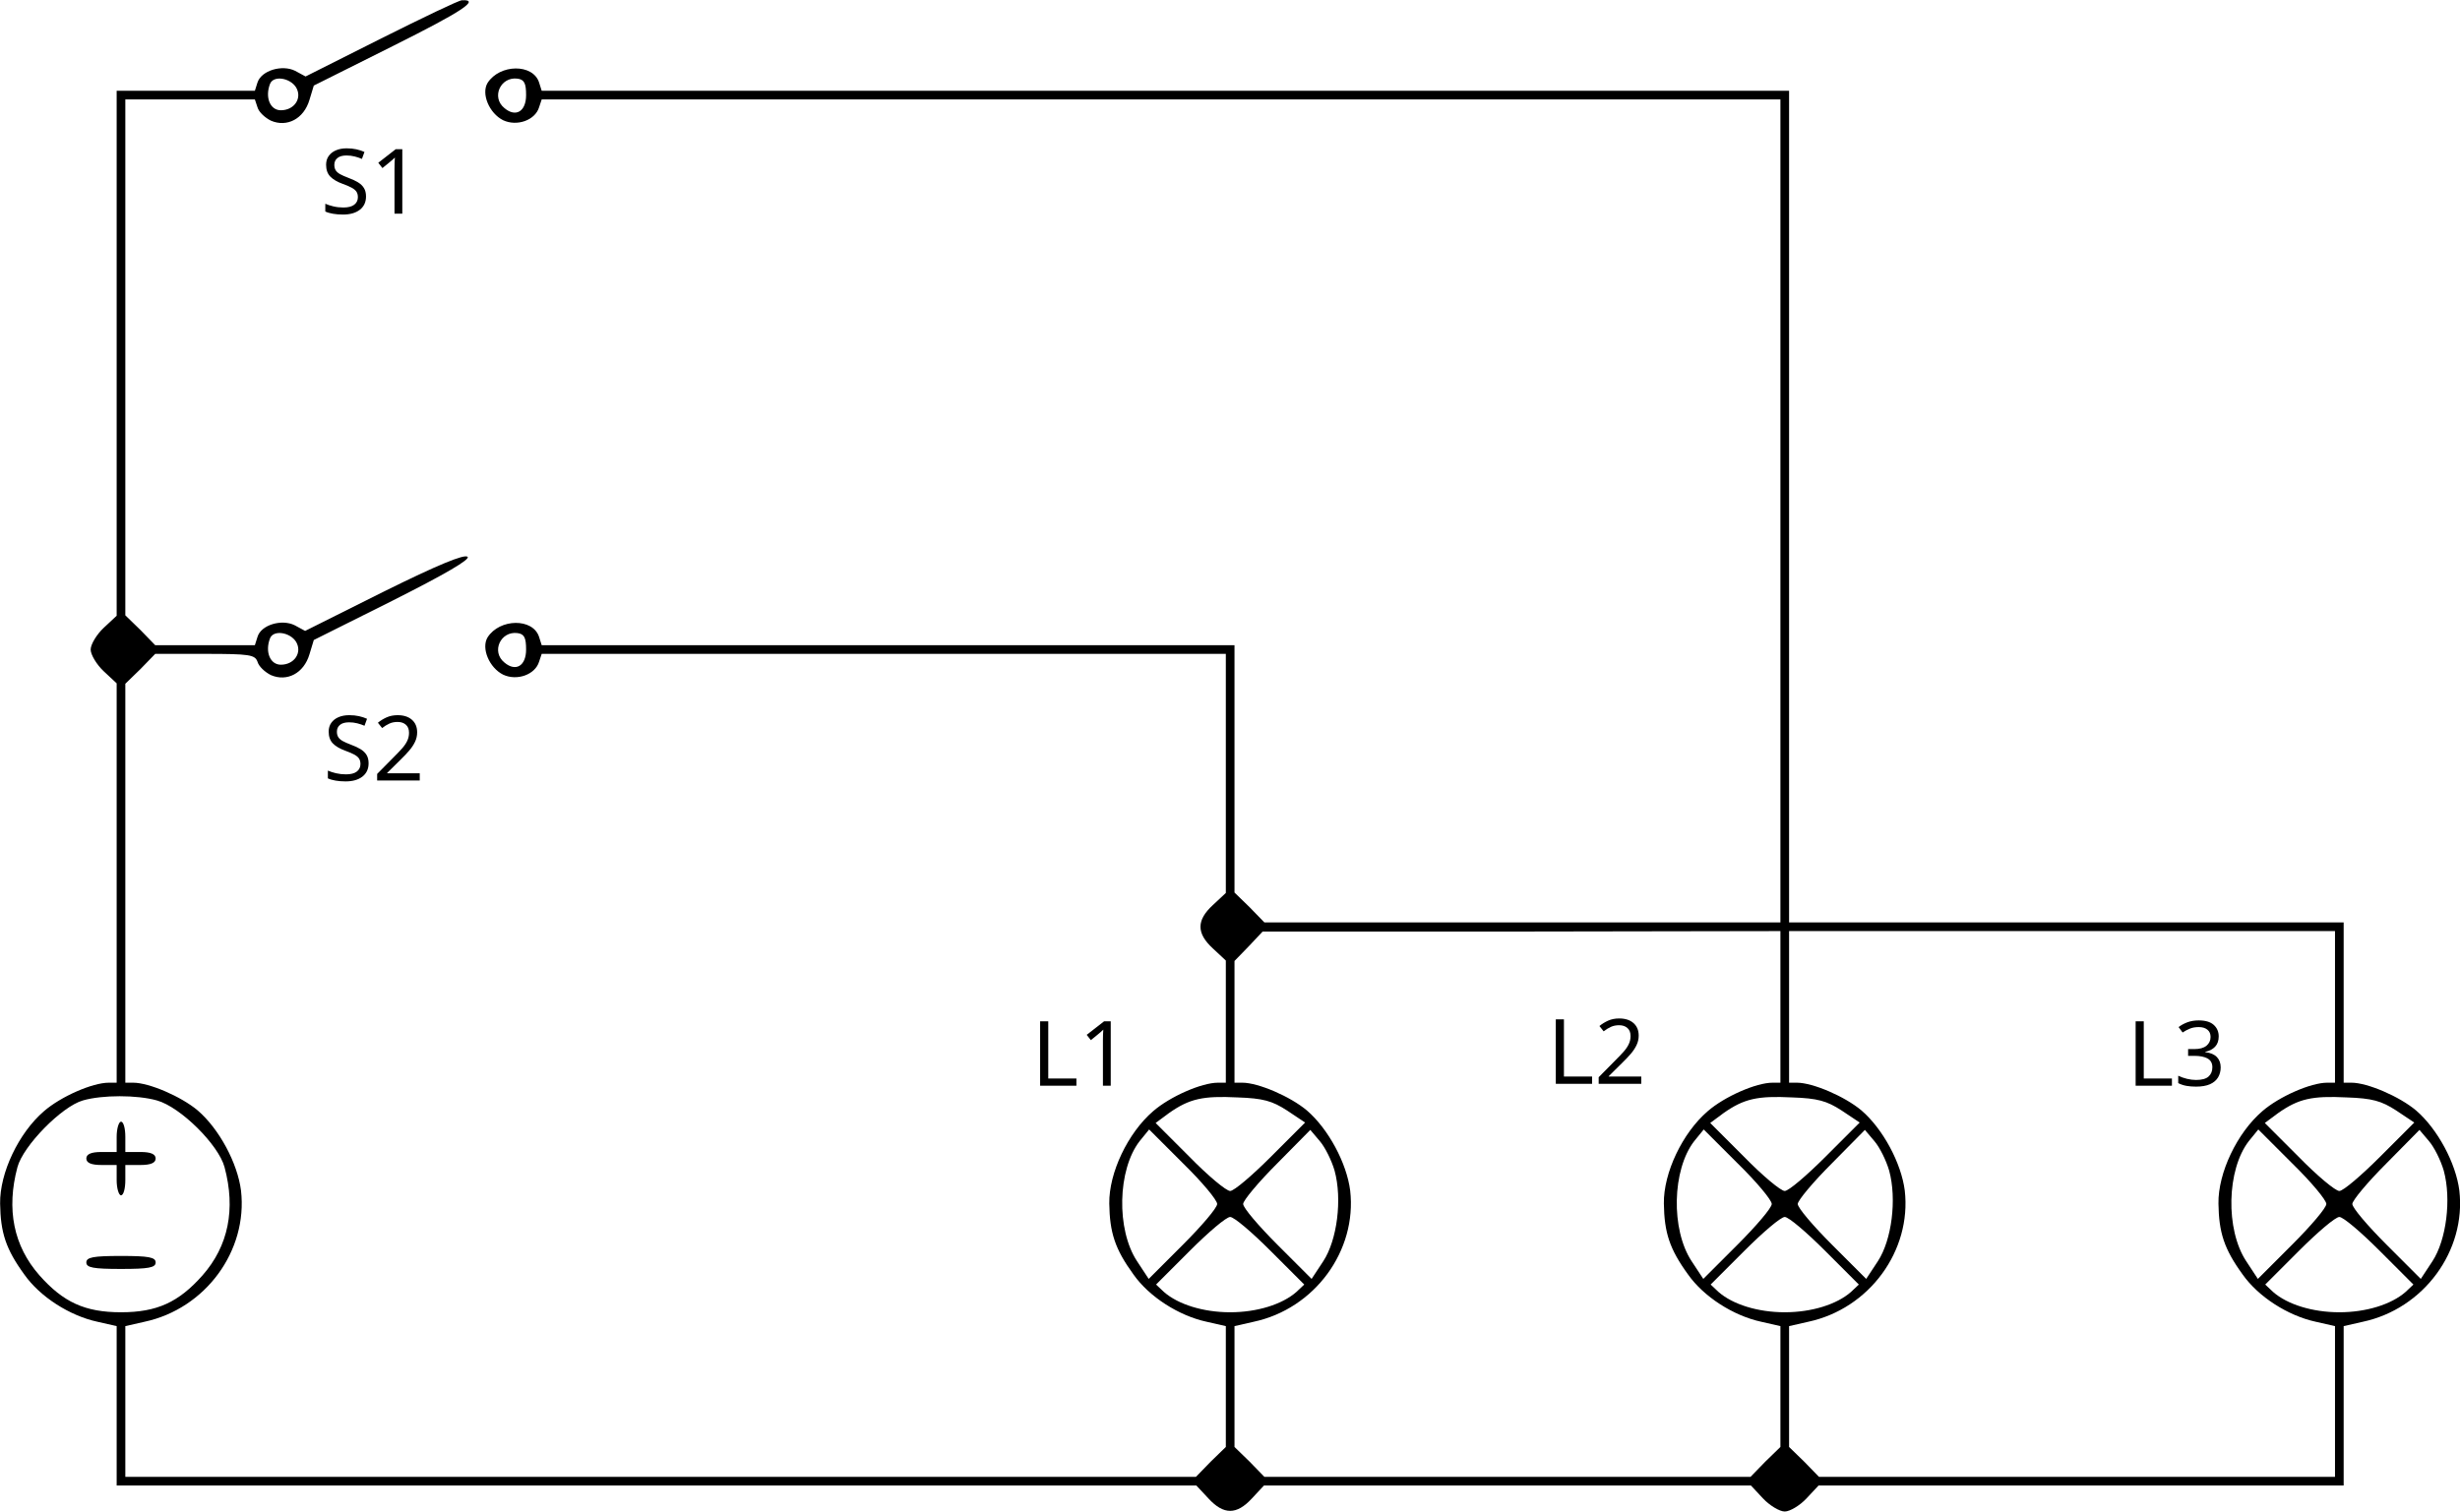
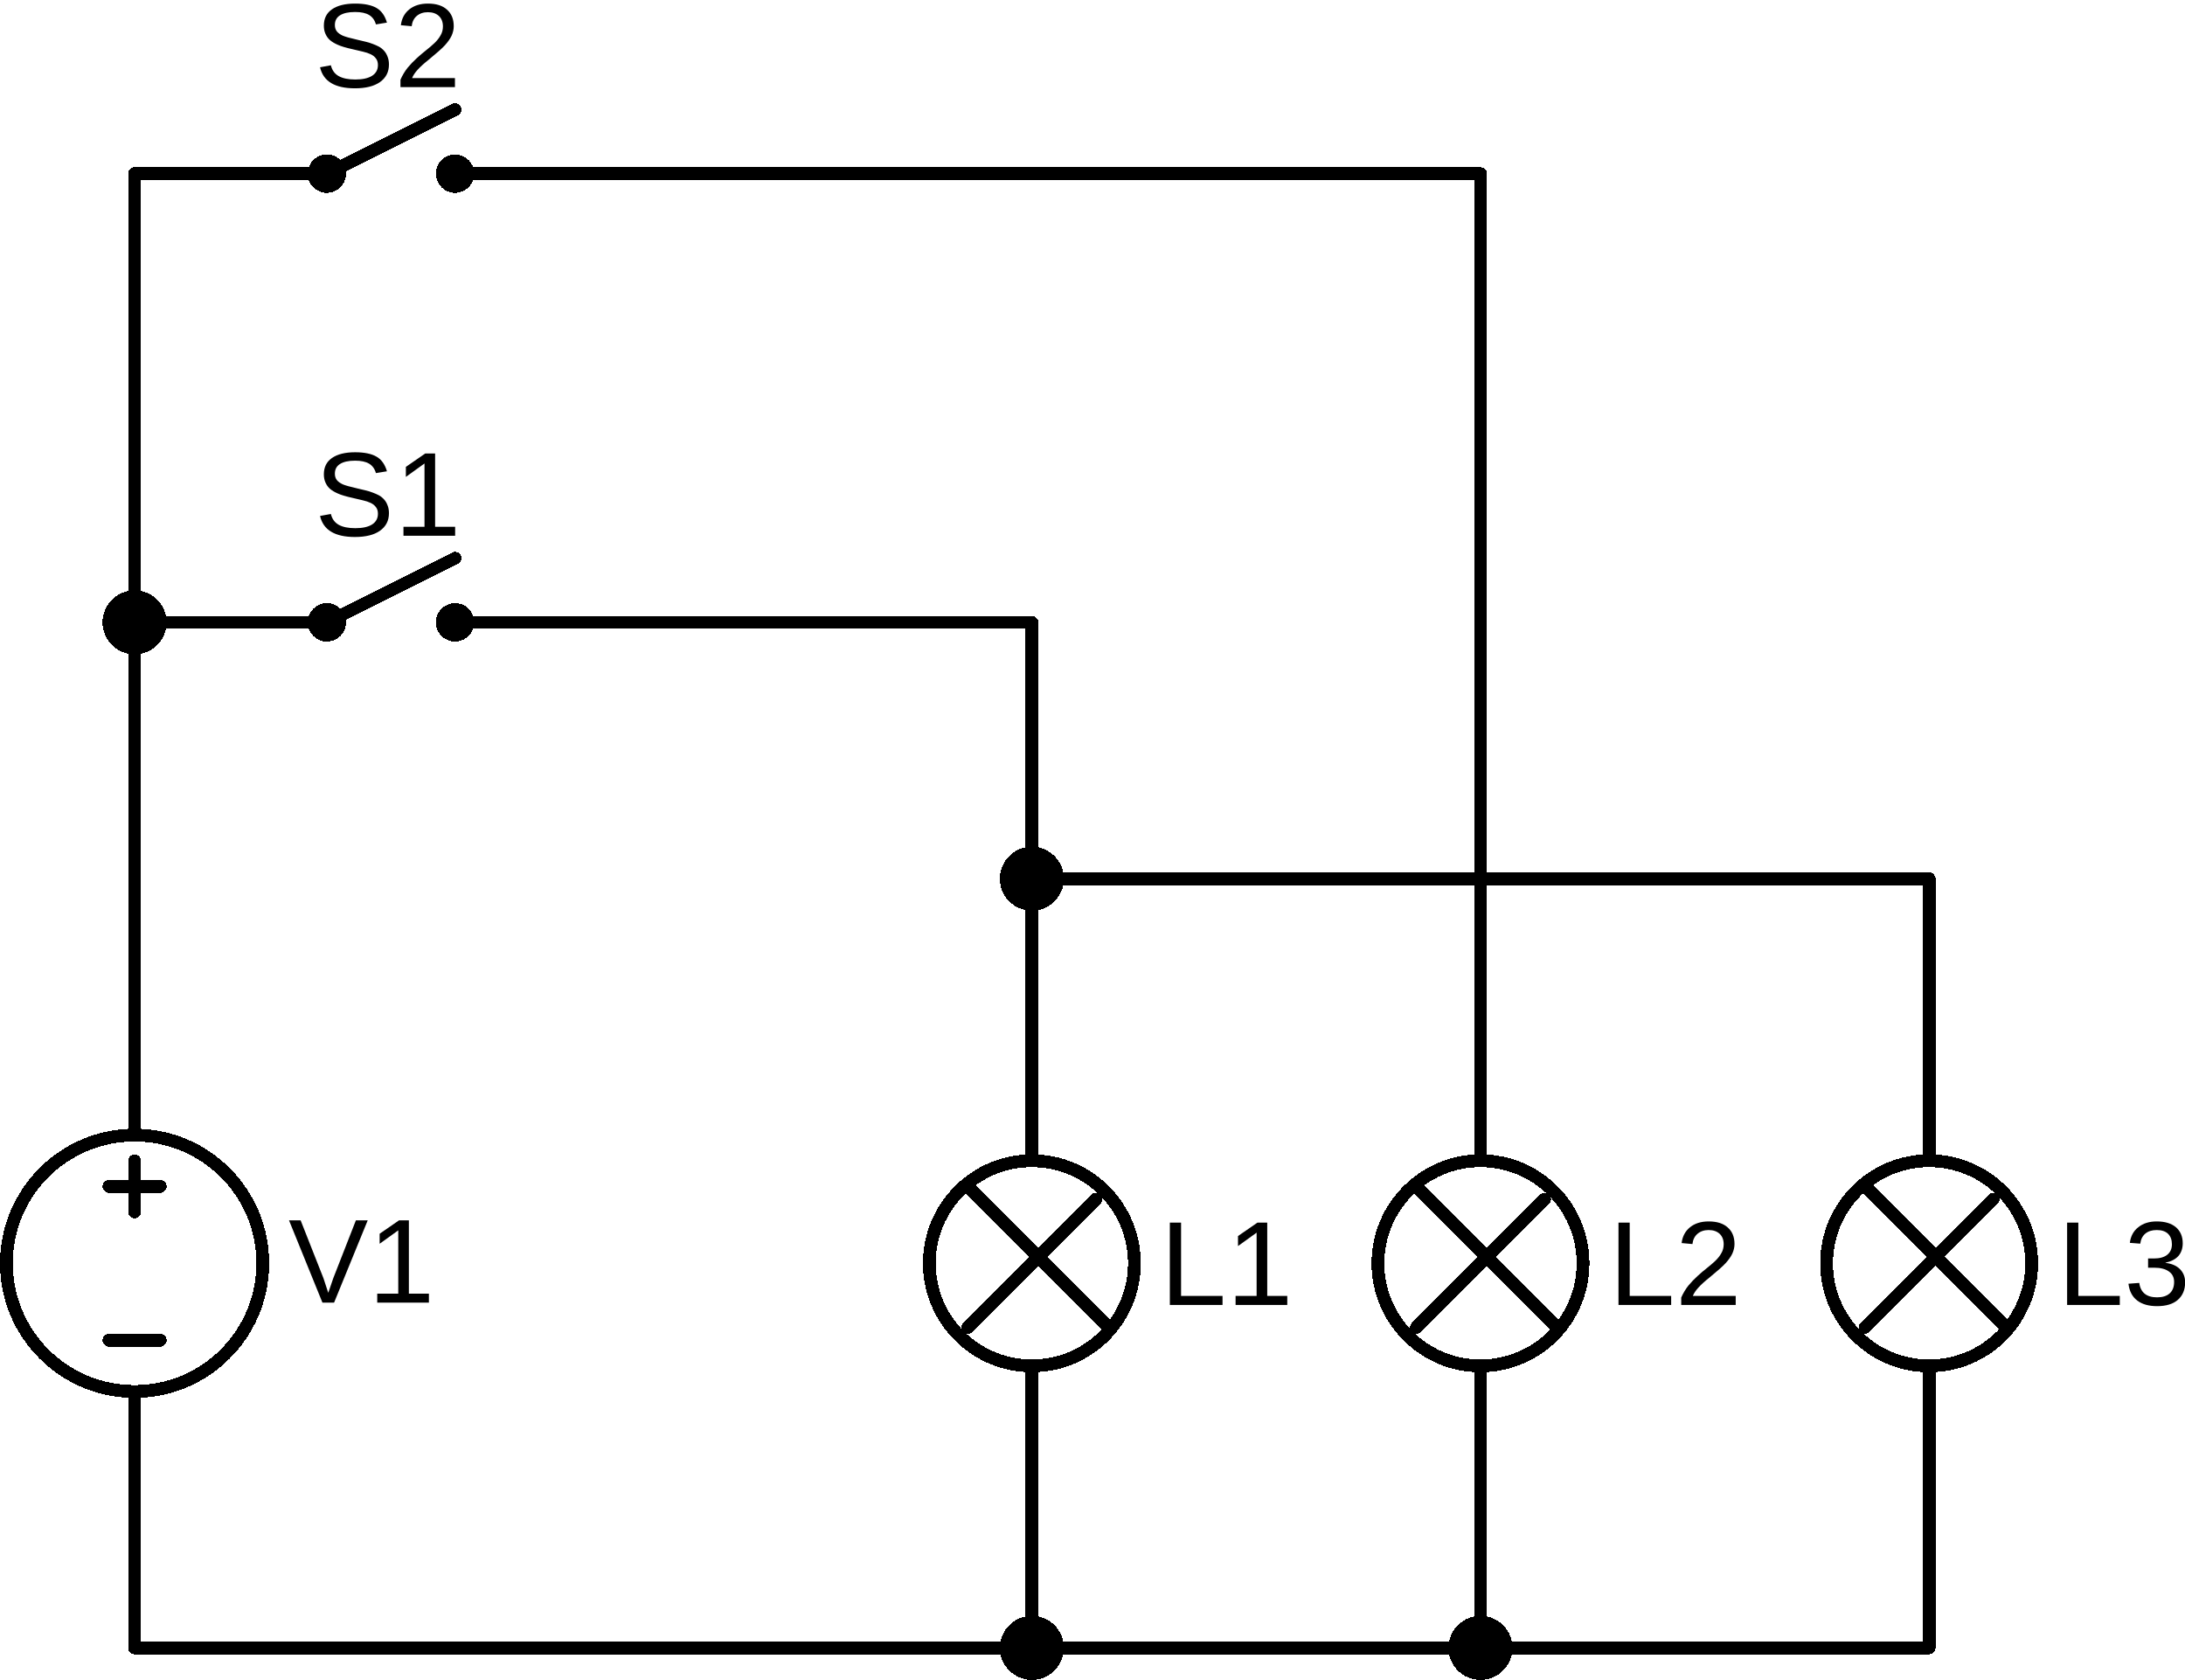
- <svg xmlns="http://www.w3.org/2000/svg" version="1.0" width="817.597pt" height="502.496pt" viewBox="0 0 817.597 502.496" preserveAspectRatio="xMidYMid meet" id="svg64">
-   <defs id="defs68" />
-   <g transform="translate(-144.1073,584.5764) scale(0.144,-0.144)" fill="#000000" stroke="none" id="g62">
-     <path d="M1881 3971 l-175 -88 -24 13 c-30 15 -78 1 -87 -27 l-6 -19 -160 0 -159 0 0 -606 0 -606 -30 -28 c-16 -15 -30 -38 -30 -50 0 -12 14 -35 30 -50 l30 -28 0 -461 0 -461 -18 0 c-38 0 -111 -32 -150 -66 -58 -50 -102 -142 -101 -213 1 -67 13 -105 56 -164 36 -51 104 -95 169 -109 l44 -10 0 -184 0 -184 1246 0 1246 0 28 -30 c35 -38 65 -38 100 0 l28 30 562 0 562 0 28 -30 c15 -16 38 -30 50 -30 12 0 35 14 50 30 l28 30 606 0 606 0 0 184 0 184 44 10 c141 30 239 164 223 303 -8 63 -50 142 -100 185 -38 32 -112 64 -149 64 l-18 0 0 185 0 185 -640 0 -640 0 0 960 0 960 -1439 0 -1440 0 -6 19 c-14 44 -91 43 -119 -1 -15 -25 4 -70 36 -86 32 -15 74 0 83 30 l6 18 1430 0 1429 0 0 -950 0 -950 -595 0 -596 0 -34 35 -35 34 0 286 0 285 -799 0 -800 0 -6 19 c-14 44 -91 43 -119 -1 -15 -25 4 -70 36 -86 32 -15 74 0 83 30 l6 18 790 0 789 0 0 -276 0 -276 -30 -28 c-38 -35 -38 -65 0 -100 l30 -28 0 -141 0 -141 -18 0 c-38 0 -111 -32 -150 -66 -58 -50 -102 -142 -101 -213 1 -67 13 -105 56 -164 36 -51 104 -95 169 -109 l44 -10 0 -139 0 -140 -35 -34 -34 -35 -1236 0 -1235 0 0 174 0 174 44 10 c141 30 239 164 223 303 -8 63 -50 142 -100 185 -38 32 -112 64 -149 64 l-18 0 0 460 0 461 35 34 34 35 115 0 c103 0 115 -2 121 -18 3 -11 17 -24 31 -31 37 -16 76 4 89 48 l10 33 182 91 c123 62 179 95 173 101 -7 7 -70 -19 -193 -80 l-182 -91 -24 13 c-30 15 -78 1 -86 -27 l-6 -19 -115 0 -115 0 -34 35 -35 34 0 596 0 595 149 0 150 0 6 -18 c3 -11 17 -24 31 -31 37 -16 76 4 89 48 l10 33 182 91 c160 80 203 108 160 106 -7 0 -90 -40 -186 -88z m-197 -113 c15 -25 -4 -53 -35 -53 -25 0 -37 30 -25 61 8 20 46 14 60 -8z m531 -18 c0 -38 -24 -52 -50 -30 -31 25 -9 73 30 68 16 -2 20 -11 20 -38z m-531 -1262 c15 -25 -4 -53 -35 -53 -25 0 -37 30 -25 61 8 20 46 14 60 -8z m531 -18 c0 -38 -24 -52 -50 -30 -31 25 -9 73 30 68 16 -2 20 -11 20 -38z m2895 -825 l0 -175 -18 0 c-38 0 -111 -32 -150 -66 -58 -50 -102 -142 -101 -213 1 -67 13 -105 56 -164 36 -51 104 -95 169 -109 l44 -10 0 -139 0 -140 -35 -34 -34 -35 -561 0 -561 0 -34 35 -35 34 0 140 0 139 44 10 c141 30 239 164 223 303 -8 63 -50 142 -100 185 -38 32 -112 64 -149 64 l-18 0 0 140 0 141 33 34 32 34 598 0 597 1 0 -175z m1280 0 l0 -175 -18 0 c-38 0 -111 -32 -150 -66 -58 -50 -102 -142 -101 -213 1 -67 13 -105 56 -164 36 -51 104 -95 169 -109 l44 -10 0 -174 0 -174 -595 0 -596 0 -34 35 -35 34 0 140 0 139 44 10 c141 30 239 164 223 303 -8 63 -50 142 -100 185 -38 32 -112 64 -149 64 l-18 0 0 175 0 175 630 0 630 0 0 -175z m-5027 -216 c54 -15 142 -102 156 -154 26 -97 9 -182 -51 -250 -55 -62 -105 -85 -188 -85 -83 0 -133 23 -188 85 -60 68 -77 153 -51 250 13 49 102 140 151 154 45 13 125 13 171 0z m2608 -23 l42 -28 -79 -79 c-43 -43 -85 -79 -94 -79 -9 0 -51 35 -94 79 l-78 78 31 23 c47 33 78 40 158 36 59 -2 80 -8 114 -30z m1280 0 l42 -28 -79 -79 c-43 -43 -85 -79 -94 -79 -9 0 -51 35 -94 79 l-78 78 31 23 c47 33 78 40 158 36 59 -2 80 -8 114 -30z m1280 0 l42 -28 -79 -79 c-43 -43 -85 -79 -94 -79 -9 0 -51 35 -94 79 l-78 78 31 23 c47 33 78 40 158 36 59 -2 80 -8 114 -30z m-2721 -216 c0 -9 -36 -51 -79 -94 l-79 -79 -27 41 c-48 73 -45 211 6 277 l22 27 78 -78 c44 -43 79 -85 79 -94z m271 77 c18 -66 6 -160 -26 -209 l-27 -41 -79 79 c-43 43 -79 85 -79 94 0 8 35 50 78 93 l77 78 22 -26 c12 -14 27 -44 34 -68z m1009 -77 c0 -9 -36 -51 -79 -94 l-79 -79 -27 41 c-48 73 -45 211 6 277 l22 27 78 -78 c44 -43 79 -85 79 -94z m271 77 c18 -66 6 -160 -26 -209 l-27 -41 -79 79 c-43 43 -79 85 -79 94 0 8 35 50 78 93 l77 78 22 -26 c12 -14 27 -44 34 -68z m1009 -77 c0 -9 -36 -51 -79 -94 l-79 -79 -27 41 c-48 73 -45 211 6 277 l22 27 78 -78 c44 -43 79 -85 79 -94z m271 77 c18 -66 6 -160 -26 -209 l-27 -41 -79 79 c-43 43 -79 85 -79 94 0 8 35 50 78 93 l77 78 22 -26 c12 -14 27 -44 34 -68z m-2708 -185 l78 -78 -18 -17 c-33 -29 -91 -47 -153 -47 -62 0 -120 18 -153 47 l-18 17 78 78 c43 43 84 78 93 78 9 0 50 -35 93 -78z m1280 0 l78 -78 -18 -17 c-33 -29 -91 -47 -153 -47 -62 0 -120 18 -153 47 l-18 17 78 78 c43 43 84 78 93 78 9 0 50 -35 93 -78z m1280 0 l78 -78 -18 -17 c-33 -29 -91 -47 -153 -47 -62 0 -120 18 -153 47 l-18 17 78 78 c43 43 84 78 93 78 9 0 50 -35 93 -78z" id="path56" />
-     <path d="M1270 1435 l0 -35 -35 0 c-24 0 -35 -5 -35 -15 0 -10 11 -15 35 -15 l35 0 0 -35 c0 -19 5 -35 10 -35 6 0 10 16 10 35 l0 35 35 0 c24 0 35 5 35 15 0 10 -11 15 -35 15 l-35 0 0 35 c0 19 -4 35 -10 35 -5 0 -10 -16 -10 -35z" id="path58" />
-     <path d="M1200 1145 c0 -12 16 -15 80 -15 64 0 80 3 80 15 0 12 -16 15 -80 15 -64 0 -80 -3 -80 -15z" id="path60" />
+ <svg xmlns="http://www.w3.org/2000/svg" width="170.462" height="131.045" viewBox="-10 -817 170.462 131.045" version="1.1" id="svg1605">
+   <defs id="defs1609" />
+   <style type="text/css" id="style1244">
+ #g1 circle.pindot {fill: none;stroke: none;}#g1 rect, #g1 circle, #g1 ellipse, #g1 polyline, #g1 line, #g1 polygon, #g1 path {shape-rendering: crispEdges;}path, polyline, polygon {stroke-linejoin:round;}
+ rect, circle, ellipse, polyline, line, polygon, path {shape-rendering:crispEdges;}
+ </style>
+   <polyline style="fill:none;stroke:#000000;stroke-width:1;stroke-linecap:round;stroke-linejoin:round;shape-rendering:crispEdges" id="gge237" points="170 -620 170 -610 240 -610 240 -620" c_shapetype="line" c_etype="wire" transform="translate(-169.5,-78.45508)" />
+   <polyline style="fill:none;stroke:#000000;stroke-width:1;stroke-linecap:round;stroke-linejoin:round;shape-rendering:crispEdges" id="gge238" points="210 -690 240 -690 240 -660" c_shapetype="line" c_etype="wire" transform="translate(-169.5,-78.45508)" />
+   <polyline style="fill:none;stroke:#000000;stroke-width:1;stroke-linecap:round;stroke-linejoin:round;shape-rendering:crispEdges" id="gge239" points="170 -725 170 -690 170 -660" c_shapetype="line" c_etype="wire" transform="translate(-169.5,-78.45508)" />
+   <g c_etype="pinpart" c_shapetype="group" id="gge240" c_partid="part_import_gge240" c_para="package`SWITCH-SPST-VERTICAL`Contributor`SparkFun`spicePre`U`spiceSymbolName`SWITCH-SPST-2`BOM_Manufacturer Part``" c_origin="190,-690" transform="translate(-169.5,-78.45508)">
+     <g style="display:none" display="none" id="gge242" c_partid="part_annotation">
+       <text style="font-size:9.333px;font-family:Arial;text-anchor:start;fill:#000000" id="text1359" dominant-baseline="" font-style="" font-weight="" font-size="7pt" y="-697.984" x="184.031" c_note="note_name">SWITCH-SPST-2</text>
+     </g>
+     <g id="gge244" c_partid="part_annotation">
+       <text style="font-size:9.333px;font-family:Arial;text-anchor:start;fill:#000000" id="text1362" dominant-baseline="" font-style="" font-weight="" font-size="7pt" y="-696.75" x="184.047" c_note="note_pre">S1</text>
+     </g>
+     <polyline style="fill:none;stroke:#000000;stroke-width:1;stroke-linecap:round;stroke-linejoin:round;shape-rendering:crispEdges" id="gge246" points="185 -690 195 -695" />
+     <polyline style="fill:none;stroke:#000000;stroke-width:1;stroke-linecap:round;stroke-linejoin:round;shape-rendering:crispEdges" id="gge247" points="195 -690 200 -690" />
+     <polyline style="fill:none;stroke:#000000;stroke-width:1;stroke-linecap:round;stroke-linejoin:round;shape-rendering:crispEdges" id="gge248" points="180 -690 184 -690" />
+     <circle style="fill:none;stroke:#000000;stroke-width:1;shape-rendering:crispEdges" r="1" id="gge249" cy="-690" cx="195" />
+     <circle style="fill:none;stroke:#000000;stroke-width:1;shape-rendering:crispEdges" r="1" id="gge250" cy="-690" cx="185" />
+     <g c_rotation="180" id="gge251" c_origin="170,-690" c_spicepin="2" c_elec="0" c_show="show" c_etype="pinpart" c_partid="part_pin">
+       <circle style="fill:none;stroke:none;shape-rendering:crispEdges" id="circle1370" r="2" cy="-690" cx="170" class="pindot" c_pindot="true" />
+       <path style="fill:none;stroke:#000000;stroke-width:1;stroke-linejoin:round;shape-rendering:crispEdges" id="path1372" d="m 170,-690 h 10" />
+       <text style="font-size:9.333px;font-family:Verdana;text-anchor:start;display:none;fill:#000000" id="text1374" display="none" font-size="7pt" y="-687" x="183">P</text>
+       <text style="font-size:9.333px;font-family:Verdana;text-anchor:end;display:none;fill:#000000" id="text1376" display="none" font-size="7pt" y="-691" x="174">2</text>
+       <circle style="display:none;fill:none;stroke:#000000;stroke-width:1;shape-rendering:crispEdges" id="circle1378" display="none" r="3" cy="-690" cx="177" />
+       <path style="display:none;fill:none;stroke:#000000;stroke-width:1;stroke-linejoin:round;shape-rendering:crispEdges" id="path1380" display="none" d="m 180,-687 3,-3 -3,-3" />
+     </g>
+     <g c_rotation="0" id="gge258" c_origin="210,-690" c_spicepin="1" c_elec="0" c_show="show" c_etype="pinpart" c_partid="part_pin">
+       <circle style="fill:none;stroke:none;shape-rendering:crispEdges" id="circle1383" r="2" cy="-690" cx="210" class="pindot" c_pindot="true" />
+       <path style="fill:none;stroke:#000000;stroke-width:1;stroke-linejoin:round;shape-rendering:crispEdges" id="path1385" d="M 210,-690 H 200" />
+       <text style="font-size:9.333px;font-family:Verdana;text-anchor:end;display:none;fill:#000000" id="text1387" display="none" font-size="7pt" y="-687" x="197">O</text>
+       <text style="font-size:9.333px;font-family:Verdana;text-anchor:start;display:none;fill:#000000" id="text1389" display="none" font-size="7pt" y="-691" x="206">1</text>
+       <circle style="display:none;fill:none;stroke:#000000;stroke-width:1;shape-rendering:crispEdges" id="circle1391" display="none" r="3" cy="-690" cx="203" />
+       <path style="display:none;fill:none;stroke:#000000;stroke-width:1;stroke-linejoin:round;shape-rendering:crispEdges" id="path1393" display="none" d="m 200,-693 -3,3 3,3" />
+     </g>
  </g>
-   <text xml:space="preserve" style="font-style:normal;font-weight:normal;font-size:30px;line-height:1.25;font-family:sans-serif;letter-spacing:0px;word-spacing:0px;fill:#000000;fill-opacity:1;stroke:none;stroke-width:0.75" x="107.44" y="259.478" id="text78">
-     <tspan x="107.44" y="259.478" style="stroke-width:0.75" id="tspan80">S2</tspan>
-   </text>
-   <text xml:space="preserve" style="font-style:normal;font-weight:normal;font-size:30px;line-height:1.25;font-family:sans-serif;letter-spacing:0px;word-spacing:0px;fill:#000000;fill-opacity:1;stroke:none;stroke-width:0.75" x="342.784" y="360.949" id="text86">
-     <tspan id="tspan84" x="342.784" y="360.949" style="stroke-width:0.75">L1</tspan>
-   </text>
-   <text xml:space="preserve" style="font-style:normal;font-weight:normal;font-size:30px;line-height:1.25;font-family:sans-serif;letter-spacing:0px;word-spacing:0px;fill:#000000;fill-opacity:1;stroke:none;stroke-width:0.75" x="514.176" y="360.301" id="text90">
-     <tspan id="tspan88" x="514.176" y="360.301" style="stroke-width:0.75">L2</tspan>
-   </text>
-   <text xml:space="preserve" style="font-style:normal;font-weight:normal;font-size:30px;line-height:1.25;font-family:sans-serif;letter-spacing:0px;word-spacing:0px;fill:#000000;fill-opacity:1;stroke:none;stroke-width:0.75" x="706.885" y="360.949" id="text94">
-     <tspan id="tspan92" x="706.885" y="360.949" style="stroke-width:0.75">L3</tspan>
-   </text>
-   <text xml:space="preserve" style="font-style:normal;font-weight:normal;font-size:30px;line-height:1.25;font-family:sans-serif;letter-spacing:0px;word-spacing:0px;fill:#000000;fill-opacity:1;stroke:none;stroke-width:0.75" x="106.587" y="71.032" id="text98">
-     <tspan id="tspan96" x="106.587" y="71.032" style="stroke-width:0.75">S1</tspan>
-   </text>
+   <g c_rotation="90" c_etype="pinpart" c_shapetype="group" id="gge268" c_partid="part_import_gge268" c_para="package`1X02`spicePre`R`nameAlias`Value(Ω)`spiceSymbolName`LAMP`BOM_Manufacturer Part``" c_origin="240,-640" transform="translate(-169.5,-78.45508)">
+     <g style="display:none" display="none" id="gge270" c_partid="part_annotation">
+       <text style="font-size:9.333px;font-family:Arial;text-anchor:start;fill:#000000" id="text1397" dominant-baseline="" font-style="" font-weight="" font-size="7pt" y="-627.672" x="250" c_note="note_name">1k</text>
+     </g>
+     <g id="gge272" c_partid="part_annotation">
+       <text style="font-size:9.333px;font-family:Arial;text-anchor:start;fill:#000000" id="text1400" dominant-baseline="" font-style="" font-weight="" font-size="7pt" y="-636.75" x="250" c_note="note_pre">L1</text>
+     </g>
+     <g c_rotation="270" id="gge274" c_origin="240,-620" c_spicepin="1" c_elec="0" c_show="show" c_etype="pinpart" c_partid="part_pin">
+       <circle style="fill:none;stroke:none;shape-rendering:crispEdges" id="circle1403" r="2" cy="-620" cx="240" class="pindot" c_pindot="true" />
+       <path style="fill:none;stroke:#000000;stroke-width:1;stroke-linejoin:round;shape-rendering:crispEdges" id="path1405" d="m 240,-620 v -12" />
+       <text style="font-size:9.333px;font-family:Verdana;text-anchor:start;display:none;fill:#000000" id="text1407" transform="rotate(-90,243,-634)" display="none" font-size="7pt" y="-634" x="243">1</text>
+       <text style="font-size:9.333px;font-family:Verdana;text-anchor:end;display:none;fill:#000000" id="text1409" transform="rotate(-90,239,-627)" display="none" font-size="7pt" y="-627" x="239">1</text>
+       <circle style="display:none;fill:none;stroke:#000000;stroke-width:1;shape-rendering:crispEdges" id="circle1411" display="none" r="3" cy="-629" cx="240" />
+       <path style="display:none;fill:none;stroke:#000000;stroke-width:1;stroke-linejoin:round;shape-rendering:crispEdges" id="path1413" display="none" d="m 243,-632 -3,-3 -3,3" />
+     </g>
+     <g c_rotation="90" id="gge281" c_origin="240,-660" c_spicepin="2" c_elec="0" c_show="show" c_etype="pinpart" c_partid="part_pin">
+       <circle style="fill:none;stroke:none;shape-rendering:crispEdges" id="circle1416" r="2" cy="-660" cx="240" class="pindot" c_pindot="true" />
+       <path style="fill:none;stroke:#000000;stroke-width:1;stroke-linejoin:round;shape-rendering:crispEdges" id="path1418" d="m 240,-660 v 12" />
+       <text style="font-size:9.333px;font-family:Verdana;text-anchor:end;display:none;fill:#000000" id="text1420" transform="rotate(-90,243,-646)" display="none" font-size="7pt" y="-646" x="243">2</text>
+       <text style="font-size:9.333px;font-family:Verdana;text-anchor:start;display:none;fill:#000000" id="text1422" transform="rotate(-90,239,-653)" display="none" font-size="7pt" y="-653" x="239">2</text>
+       <circle style="display:none;fill:none;stroke:#000000;stroke-width:1;shape-rendering:crispEdges" id="circle1424" display="none" r="3" cy="-651" cx="240" />
+       <path style="display:none;fill:none;stroke:#000000;stroke-width:1;stroke-linejoin:round;shape-rendering:crispEdges" id="path1426" display="none" d="m 237,-648 3,3 3,-3" />
+     </g>
+     <circle style="fill:none;stroke:#000000;stroke-width:1;shape-rendering:crispEdges" r="8" id="gge288" cy="-640" cx="240" />
+     <polyline style="fill:none;stroke:#000000;stroke-width:1;stroke-linecap:round;stroke-linejoin:round;shape-rendering:crispEdges" id="gge289" points="235 -646 246 -635" />
+     <polyline style="fill:none;stroke:#000000;stroke-width:1;stroke-linecap:round;stroke-linejoin:round;shape-rendering:crispEdges" id="gge290" points="235 -635 245 -645" />
+   </g>
+   <g c_etype="pinpart" c_shapetype="group" id="gge294" c_partid="part_import_gge294" c_para="package`HDR1X2`nameAlias`Value`BOM_Supplier Part``BOM_Supplier``Contributor`EasyEDA`BOM_Manufacturer Part``spicePre`V`spiceSymbolName`VDC`" c_origin="170,-640" transform="translate(-169.5,-78.45508)">
+     <g style="display:none" display="none" id="gge296" c_partid="part_annotation">
+       <text style="font-size:9.333px;font-family:Arial;text-anchor:start;fill:#000000" id="text1433" dominant-baseline="" font-style="" font-weight="" font-size="7pt" y="-627.859" x="181.703" c_note="note_name">1</text>
+     </g>
+     <g id="gge298" c_partid="part_annotation">
+       <text style="font-size:9.333px;font-family:Arial;text-anchor:start;fill:#000000" id="text1436" dominant-baseline="" font-style="" font-weight="" font-size="7pt" y="-636.93" x="182" c_note="note_pre">V1</text>
+     </g>
+     <circle style="fill:none;stroke:#000000;stroke-width:1;shape-rendering:crispEdges" r="10" id="gge300" cy="-640" cx="170" />
+     <g c_rotation="90" id="gge301" c_origin="170,-660" c_spicepin="1" c_elec="0" c_show="show" c_etype="pinpart" c_partid="part_pin">
+       <circle style="fill:none;stroke:none;shape-rendering:crispEdges" id="circle1440" r="2" cy="-660" cx="170" class="pindot" c_pindot="true" />
+       <path style="fill:none;stroke:#000000;stroke-width:1;stroke-linejoin:round;shape-rendering:crispEdges" id="path1442" d="m 170,-650 v -10" />
+       <text style="font-size:9.333px;font-family:Verdana;text-anchor:end;display:none;fill:#000000" id="text1444" transform="rotate(-90,170,-648)" display="none" font-size="7pt" y="-648" x="170">1</text>
+       <text style="font-size:9.333px;font-family:Verdana;text-anchor:start;display:none;fill:#000000" id="text1446" transform="rotate(-90,166,-654)" display="none" font-size="7pt" y="-654" x="166">1</text>
+       <circle style="display:none;fill:none;stroke:#000000;stroke-width:1;shape-rendering:crispEdges" id="circle1448" display="none" r="3" cy="-673" cx="170" />
+       <path style="display:none;fill:none;stroke:#000000;stroke-width:1;stroke-linejoin:round;shape-rendering:crispEdges" id="path1450" display="none" d="m 167,-670 3,3 3,-3" />
+     </g>
+     <polyline style="fill:none;stroke:#000000;stroke-width:1;stroke-linecap:round;stroke-linejoin:round;shape-rendering:crispEdges" id="gge308" points="168 -646 172 -646" />
+     <polyline style="fill:none;stroke:#000000;stroke-width:1;stroke-linecap:round;stroke-linejoin:round;shape-rendering:crispEdges" id="gge309" points="170 -648 170 -644" />
+     <g c_rotation="270" id="gge310" c_origin="170,-620" c_spicepin="2" c_elec="0" c_show="show" c_etype="pinpart" c_partid="part_pin">
+       <circle style="fill:none;stroke:none;shape-rendering:crispEdges" id="circle1455" r="2" cy="-620" cx="170" class="pindot" c_pindot="true" />
+       <path style="fill:none;stroke:#000000;stroke-width:1;stroke-linejoin:round;shape-rendering:crispEdges" id="path1457" d="m 170,-630 v 10" />
+       <text style="font-size:9.333px;font-family:Verdana;text-anchor:start;display:none;fill:#000000" id="text1459" transform="rotate(-90,170,-634)" display="none" font-size="7pt" y="-634" x="170">2</text>
+       <text style="font-size:9.333px;font-family:Verdana;text-anchor:end;display:none;fill:#000000" id="text1461" transform="rotate(-90,166,-626)" display="none" font-size="7pt" y="-626" x="166">2</text>
+       <circle style="display:none;fill:none;stroke:#000000;stroke-width:1;shape-rendering:crispEdges" id="circle1463" display="none" r="3" cy="-607" cx="170" />
+       <path style="display:none;fill:none;stroke:#000000;stroke-width:1;stroke-linejoin:round;shape-rendering:crispEdges" id="path1465" display="none" d="m 173,-610 -3,-3 -3,3" />
+     </g>
+     <polyline style="fill:none;stroke:#000000;stroke-width:1;stroke-linecap:round;stroke-linejoin:round;shape-rendering:crispEdges" id="gge317" points="172 -634 168 -634" />
+   </g>
+   <g c_etype="pinpart" c_shapetype="group" id="gge321" c_partid="part_import_gge321" c_para="package`SWITCH-SPST-VERTICAL`Contributor`SparkFun`spicePre`U`spiceSymbolName`SWITCH-SPST-2`BOM_Manufacturer Part``" c_origin="190,-725" transform="translate(-169.5,-78.45508)">
+     <g style="display:none" display="none" id="gge323" c_partid="part_annotation">
+       <text style="font-size:9.333px;font-family:Arial;text-anchor:start;fill:#000000" id="text1470" dominant-baseline="" font-style="" font-weight="" font-size="7pt" y="-732.984" x="184.031" c_note="note_name">SWITCH-SPST-2</text>
+     </g>
+     <g id="gge325" c_partid="part_annotation">
+       <text style="font-size:9.333px;font-family:Arial;text-anchor:start;fill:#000000" id="text1473" dominant-baseline="" font-style="" font-weight="" font-size="7pt" y="-731.75" x="184.047" c_note="note_pre">S2</text>
+     </g>
+     <polyline style="fill:none;stroke:#000000;stroke-width:1;stroke-linecap:round;stroke-linejoin:round;shape-rendering:crispEdges" id="gge327" points="185 -725 195 -730" />
+     <polyline style="fill:none;stroke:#000000;stroke-width:1;stroke-linecap:round;stroke-linejoin:round;shape-rendering:crispEdges" id="gge328" points="195 -725 200 -725" />
+     <polyline style="fill:none;stroke:#000000;stroke-width:1;stroke-linecap:round;stroke-linejoin:round;shape-rendering:crispEdges" id="gge329" points="180 -725 184 -725" />
+     <circle style="fill:none;stroke:#000000;stroke-width:1;shape-rendering:crispEdges" r="1" id="gge330" cy="-725" cx="195" />
+     <circle style="fill:none;stroke:#000000;stroke-width:1;shape-rendering:crispEdges" r="1" id="gge331" cy="-725" cx="185" />
+     <g c_rotation="180" id="gge332" c_origin="170,-725" c_spicepin="2" c_elec="0" c_show="show" c_etype="pinpart" c_partid="part_pin">
+       <circle style="fill:none;stroke:none;shape-rendering:crispEdges" id="circle1481" r="2" cy="-725" cx="170" class="pindot" c_pindot="true" />
+       <path style="fill:none;stroke:#000000;stroke-width:1;stroke-linejoin:round;shape-rendering:crispEdges" id="path1483" d="m 170,-725 h 10" />
+       <text style="font-size:9.333px;font-family:Verdana;text-anchor:start;display:none;fill:#000000" id="text1485" display="none" font-size="7pt" y="-722" x="183">P</text>
+       <text style="font-size:9.333px;font-family:Verdana;text-anchor:end;display:none;fill:#000000" id="text1487" display="none" font-size="7pt" y="-726" x="174">2</text>
+       <circle style="display:none;fill:none;stroke:#000000;stroke-width:1;shape-rendering:crispEdges" id="circle1489" display="none" r="3" cy="-725" cx="177" />
+       <path style="display:none;fill:none;stroke:#000000;stroke-width:1;stroke-linejoin:round;shape-rendering:crispEdges" id="path1491" display="none" d="m 180,-722 3,-3 -3,-3" />
+     </g>
+     <g c_rotation="0" id="gge339" c_origin="210,-725" c_spicepin="1" c_elec="0" c_show="show" c_etype="pinpart" c_partid="part_pin">
+       <circle style="fill:none;stroke:none;shape-rendering:crispEdges" id="circle1494" r="2" cy="-725" cx="210" class="pindot" c_pindot="true" />
+       <path style="fill:none;stroke:#000000;stroke-width:1;stroke-linejoin:round;shape-rendering:crispEdges" id="path1496" d="M 210,-725 H 200" />
+       <text style="font-size:9.333px;font-family:Verdana;text-anchor:end;display:none;fill:#000000" id="text1498" display="none" font-size="7pt" y="-722" x="197">O</text>
+       <text style="font-size:9.333px;font-family:Verdana;text-anchor:start;display:none;fill:#000000" id="text1500" display="none" font-size="7pt" y="-726" x="206">1</text>
+       <circle style="display:none;fill:none;stroke:#000000;stroke-width:1;shape-rendering:crispEdges" id="circle1502" display="none" r="3" cy="-725" cx="203" />
+       <path style="display:none;fill:none;stroke:#000000;stroke-width:1;stroke-linejoin:round;shape-rendering:crispEdges" id="path1504" display="none" d="m 200,-728 -3,3 3,3" />
+     </g>
+   </g>
+   <g c_rotation="90" c_etype="pinpart" c_shapetype="group" id="gge350" c_partid="part_import_gge350" c_para="package`1X02`spicePre`R`nameAlias`Value(Ω)`spiceSymbolName`LAMP`BOM_Manufacturer Part``" c_origin="275,-640" transform="translate(-169.5,-78.45508)">
+     <g style="display:none" display="none" id="gge352" c_partid="part_annotation">
+       <text style="font-size:9.333px;font-family:Arial;text-anchor:start;fill:#000000" id="text1508" dominant-baseline="" font-style="" font-weight="" font-size="7pt" y="-627.672" x="285" c_note="note_name">1k</text>
+     </g>
+     <g id="gge354" c_partid="part_annotation">
+       <text style="font-size:9.333px;font-family:Arial;text-anchor:start;fill:#000000" id="text1511" dominant-baseline="" font-style="" font-weight="" font-size="7pt" y="-636.75" x="285" c_note="note_pre">L2</text>
+     </g>
+     <g c_rotation="270" id="gge356" c_origin="275,-620" c_spicepin="1" c_elec="0" c_show="show" c_etype="pinpart" c_partid="part_pin">
+       <circle style="fill:none;stroke:none;shape-rendering:crispEdges" id="circle1514" r="2" cy="-620" cx="275" class="pindot" c_pindot="true" />
+       <path style="fill:none;stroke:#000000;stroke-width:1;stroke-linejoin:round;shape-rendering:crispEdges" id="path1516" d="m 275,-620 v -12" />
+       <text style="font-size:9.333px;font-family:Verdana;text-anchor:start;display:none;fill:#000000" id="text1518" transform="rotate(-90,278,-634)" display="none" font-size="7pt" y="-634" x="278">1</text>
+       <text style="font-size:9.333px;font-family:Verdana;text-anchor:end;display:none;fill:#000000" id="text1520" transform="rotate(-90,274,-627)" display="none" font-size="7pt" y="-627" x="274">1</text>
+       <circle style="display:none;fill:none;stroke:#000000;stroke-width:1;shape-rendering:crispEdges" id="circle1522" display="none" r="3" cy="-629" cx="275" />
+       <path style="display:none;fill:none;stroke:#000000;stroke-width:1;stroke-linejoin:round;shape-rendering:crispEdges" id="path1524" display="none" d="m 278,-632 -3,-3 -3,3" />
+     </g>
+     <g c_rotation="90" id="gge363" c_origin="275,-660" c_spicepin="2" c_elec="0" c_show="show" c_etype="pinpart" c_partid="part_pin">
+       <circle style="fill:none;stroke:none;shape-rendering:crispEdges" id="circle1527" r="2" cy="-660" cx="275" class="pindot" c_pindot="true" />
+       <path style="fill:none;stroke:#000000;stroke-width:1;stroke-linejoin:round;shape-rendering:crispEdges" id="path1529" d="m 275,-660 v 12" />
+       <text style="font-size:9.333px;font-family:Verdana;text-anchor:end;display:none;fill:#000000" id="text1531" transform="rotate(-90,278,-646)" display="none" font-size="7pt" y="-646" x="278">2</text>
+       <text style="font-size:9.333px;font-family:Verdana;text-anchor:start;display:none;fill:#000000" id="text1533" transform="rotate(-90,274,-653)" display="none" font-size="7pt" y="-653" x="274">2</text>
+       <circle style="display:none;fill:none;stroke:#000000;stroke-width:1;shape-rendering:crispEdges" id="circle1535" display="none" r="3" cy="-651" cx="275" />
+       <path style="display:none;fill:none;stroke:#000000;stroke-width:1;stroke-linejoin:round;shape-rendering:crispEdges" id="path1537" display="none" d="m 272,-648 3,3 3,-3" />
+     </g>
+     <circle style="fill:none;stroke:#000000;stroke-width:1;shape-rendering:crispEdges" r="8" id="gge370" cy="-640" cx="275" />
+     <polyline style="fill:none;stroke:#000000;stroke-width:1;stroke-linecap:round;stroke-linejoin:round;shape-rendering:crispEdges" id="gge371" points="270 -646 281 -635" />
+     <polyline style="fill:none;stroke:#000000;stroke-width:1;stroke-linecap:round;stroke-linejoin:round;shape-rendering:crispEdges" id="gge372" points="270 -635 280 -645" />
+   </g>
+   <g c_rotation="90" c_etype="pinpart" c_shapetype="group" id="gge377" c_partid="part_import_gge377" c_para="package`1X02`spicePre`R`nameAlias`Value(Ω)`spiceSymbolName`LAMP`BOM_Manufacturer Part``" c_origin="310,-640" transform="translate(-169.5,-78.45508)">
+     <g style="display:none" display="none" id="gge379" c_partid="part_annotation">
+       <text style="font-size:9.333px;font-family:Arial;text-anchor:start;fill:#000000" id="text1544" dominant-baseline="" font-style="" font-weight="" font-size="7pt" y="-627.672" x="320" c_note="note_name">1k</text>
+     </g>
+     <g id="gge381" c_partid="part_annotation">
+       <text style="font-size:9.333px;font-family:Arial;text-anchor:start;fill:#000000" id="text1547" dominant-baseline="" font-style="" font-weight="" font-size="7pt" y="-636.75" x="320" c_note="note_pre">L3</text>
+     </g>
+     <g c_rotation="270" id="gge383" c_origin="310,-620" c_spicepin="1" c_elec="0" c_show="show" c_etype="pinpart" c_partid="part_pin">
+       <circle style="fill:none;stroke:none;shape-rendering:crispEdges" id="circle1550" r="2" cy="-620" cx="310" class="pindot" c_pindot="true" />
+       <path style="fill:none;stroke:#000000;stroke-width:1;stroke-linejoin:round;shape-rendering:crispEdges" id="path1552" d="m 310,-620 v -12" />
+       <text style="font-size:9.333px;font-family:Verdana;text-anchor:start;display:none;fill:#000000" id="text1554" transform="rotate(-90,313,-634)" display="none" font-size="7pt" y="-634" x="313">1</text>
+       <text style="font-size:9.333px;font-family:Verdana;text-anchor:end;display:none;fill:#000000" id="text1556" transform="rotate(-90,309,-627)" display="none" font-size="7pt" y="-627" x="309">1</text>
+       <circle style="display:none;fill:none;stroke:#000000;stroke-width:1;shape-rendering:crispEdges" id="circle1558" display="none" r="3" cy="-629" cx="310" />
+       <path style="display:none;fill:none;stroke:#000000;stroke-width:1;stroke-linejoin:round;shape-rendering:crispEdges" id="path1560" display="none" d="m 313,-632 -3,-3 -3,3" />
+     </g>
+     <g c_rotation="90" id="gge390" c_origin="310,-660" c_spicepin="2" c_elec="0" c_show="show" c_etype="pinpart" c_partid="part_pin">
+       <circle style="fill:none;stroke:none;shape-rendering:crispEdges" id="circle1563" r="2" cy="-660" cx="310" class="pindot" c_pindot="true" />
+       <path style="fill:none;stroke:#000000;stroke-width:1;stroke-linejoin:round;shape-rendering:crispEdges" id="path1565" d="m 310,-660 v 12" />
+       <text style="font-size:9.333px;font-family:Verdana;text-anchor:end;display:none;fill:#000000" id="text1567" transform="rotate(-90,313,-646)" display="none" font-size="7pt" y="-646" x="313">2</text>
+       <text style="font-size:9.333px;font-family:Verdana;text-anchor:start;display:none;fill:#000000" id="text1569" transform="rotate(-90,309,-653)" display="none" font-size="7pt" y="-653" x="309">2</text>
+       <circle style="display:none;fill:none;stroke:#000000;stroke-width:1;shape-rendering:crispEdges" id="circle1571" display="none" r="3" cy="-651" cx="310" />
+       <path style="display:none;fill:none;stroke:#000000;stroke-width:1;stroke-linejoin:round;shape-rendering:crispEdges" id="path1573" display="none" d="m 307,-648 3,3 3,-3" />
+     </g>
+     <circle style="fill:none;stroke:#000000;stroke-width:1;shape-rendering:crispEdges" r="8" id="gge397" cy="-640" cx="310" />
+     <polyline style="fill:none;stroke:#000000;stroke-width:1;stroke-linecap:round;stroke-linejoin:round;shape-rendering:crispEdges" id="gge398" points="305 -646 316 -635" />
+     <polyline style="fill:none;stroke:#000000;stroke-width:1;stroke-linecap:round;stroke-linejoin:round;shape-rendering:crispEdges" id="gge399" points="305 -635 315 -645" />
+   </g>
+   <polyline style="fill:none;stroke:#000000;stroke-width:1;stroke-linecap:round;stroke-linejoin:round;shape-rendering:crispEdges" id="gge403" points="275 -620 275 -610 240 -610" c_shapetype="line" c_etype="wire" transform="translate(-169.5,-78.45508)" />
+   <polyline style="fill:none;stroke:#000000;stroke-width:1;stroke-linecap:round;stroke-linejoin:round;shape-rendering:crispEdges" id="gge405" points="310 -620 310 -610 275 -610" c_shapetype="line" c_etype="wire" transform="translate(-169.5,-78.45508)" />
+   <polyline style="fill:none;stroke:#000000;stroke-width:1;stroke-linecap:round;stroke-linejoin:round;shape-rendering:crispEdges" id="gge409" points="210 -725 275 -725 275 -660" c_shapetype="line" c_etype="wire" transform="translate(-169.5,-78.45508)" />
+   <polyline style="fill:none;stroke:#000000;stroke-width:1;stroke-linecap:round;stroke-linejoin:round;shape-rendering:crispEdges" id="gge410" points="310 -660 310 -670 240 -670" c_shapetype="line" c_etype="wire" transform="translate(-169.5,-78.45508)" />
+   <g c_shapetype="group" id="gge411" c_origin="240,-670" c_etype="pinpart" c_partid="part_junction" transform="translate(-169.5,-78.45508)">
+     <circle style="fill:none;stroke:none;shape-rendering:crispEdges" id="circle1584" r="2" cy="-670" cx="240" class="pindot" c_pindot="true" />
+     <circle style="fill:#000000;stroke-width:1;shape-rendering:crispEdges" id="circle1586" r="2.5" cy="-670" cx="240" />
+   </g>
+   <g c_shapetype="group" id="gge406" c_origin="275,-610" c_etype="pinpart" c_partid="part_junction" transform="translate(-169.5,-78.45508)">
+     <circle style="fill:none;stroke:none;shape-rendering:crispEdges" id="circle1589" r="2" cy="-610" cx="275" class="pindot" c_pindot="true" />
+     <circle style="fill:#000000;stroke-width:1;shape-rendering:crispEdges" id="circle1591" r="2.5" cy="-610" cx="275" />
+   </g>
+   <g c_shapetype="group" id="gge404" c_origin="240,-610" c_etype="pinpart" c_partid="part_junction" transform="translate(-169.5,-78.45508)">
+     <circle style="fill:none;stroke:none;shape-rendering:crispEdges" id="circle1594" r="2" cy="-610" cx="240" class="pindot" c_pindot="true" />
+     <circle style="fill:#000000;stroke-width:1;shape-rendering:crispEdges" id="circle1596" r="2.5" cy="-610" cx="240" />
+   </g>
+   <g c_shapetype="group" id="gge408" c_origin="170,-690" c_etype="pinpart" c_partid="part_junction" transform="translate(-169.5,-78.45508)">
+     <circle style="fill:none;stroke:none;shape-rendering:crispEdges" id="circle1599" r="2" cy="-690" cx="170" class="pindot" c_pindot="true" />
+     <circle style="fill:#000000;stroke-width:1;shape-rendering:crispEdges" id="circle1601" r="2.5" cy="-690" cx="170" />
+   </g>
</svg>
